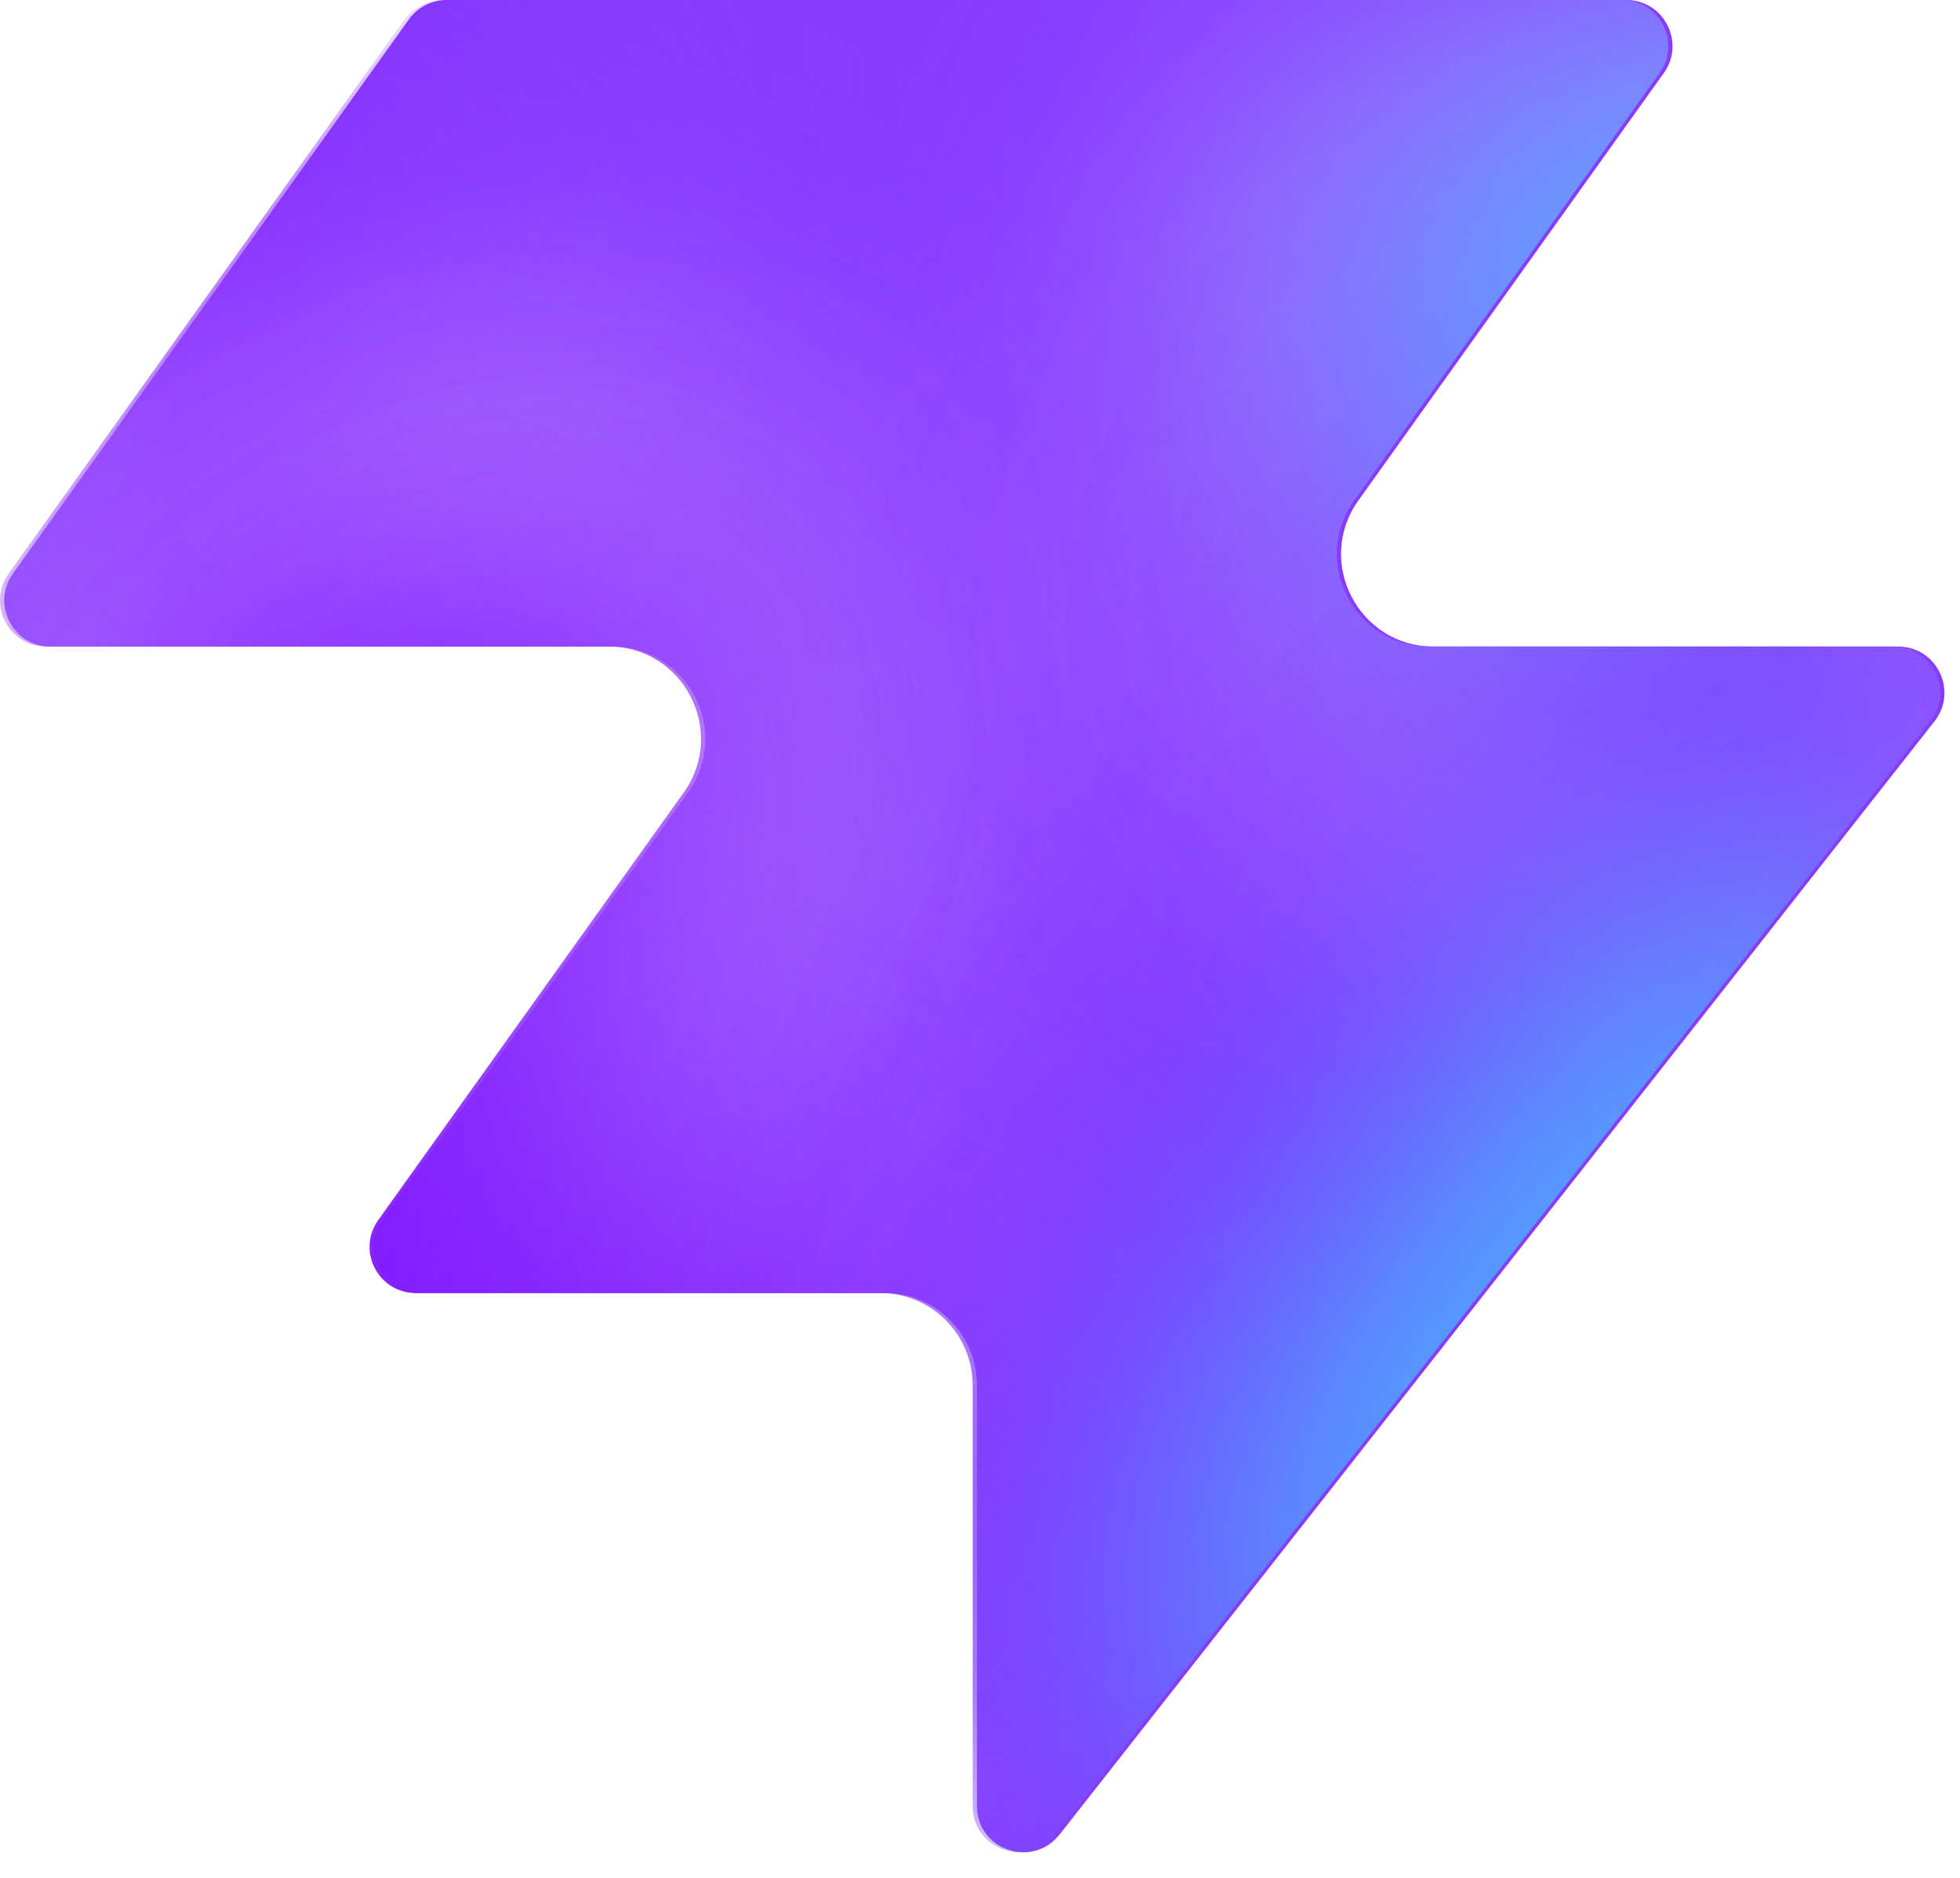
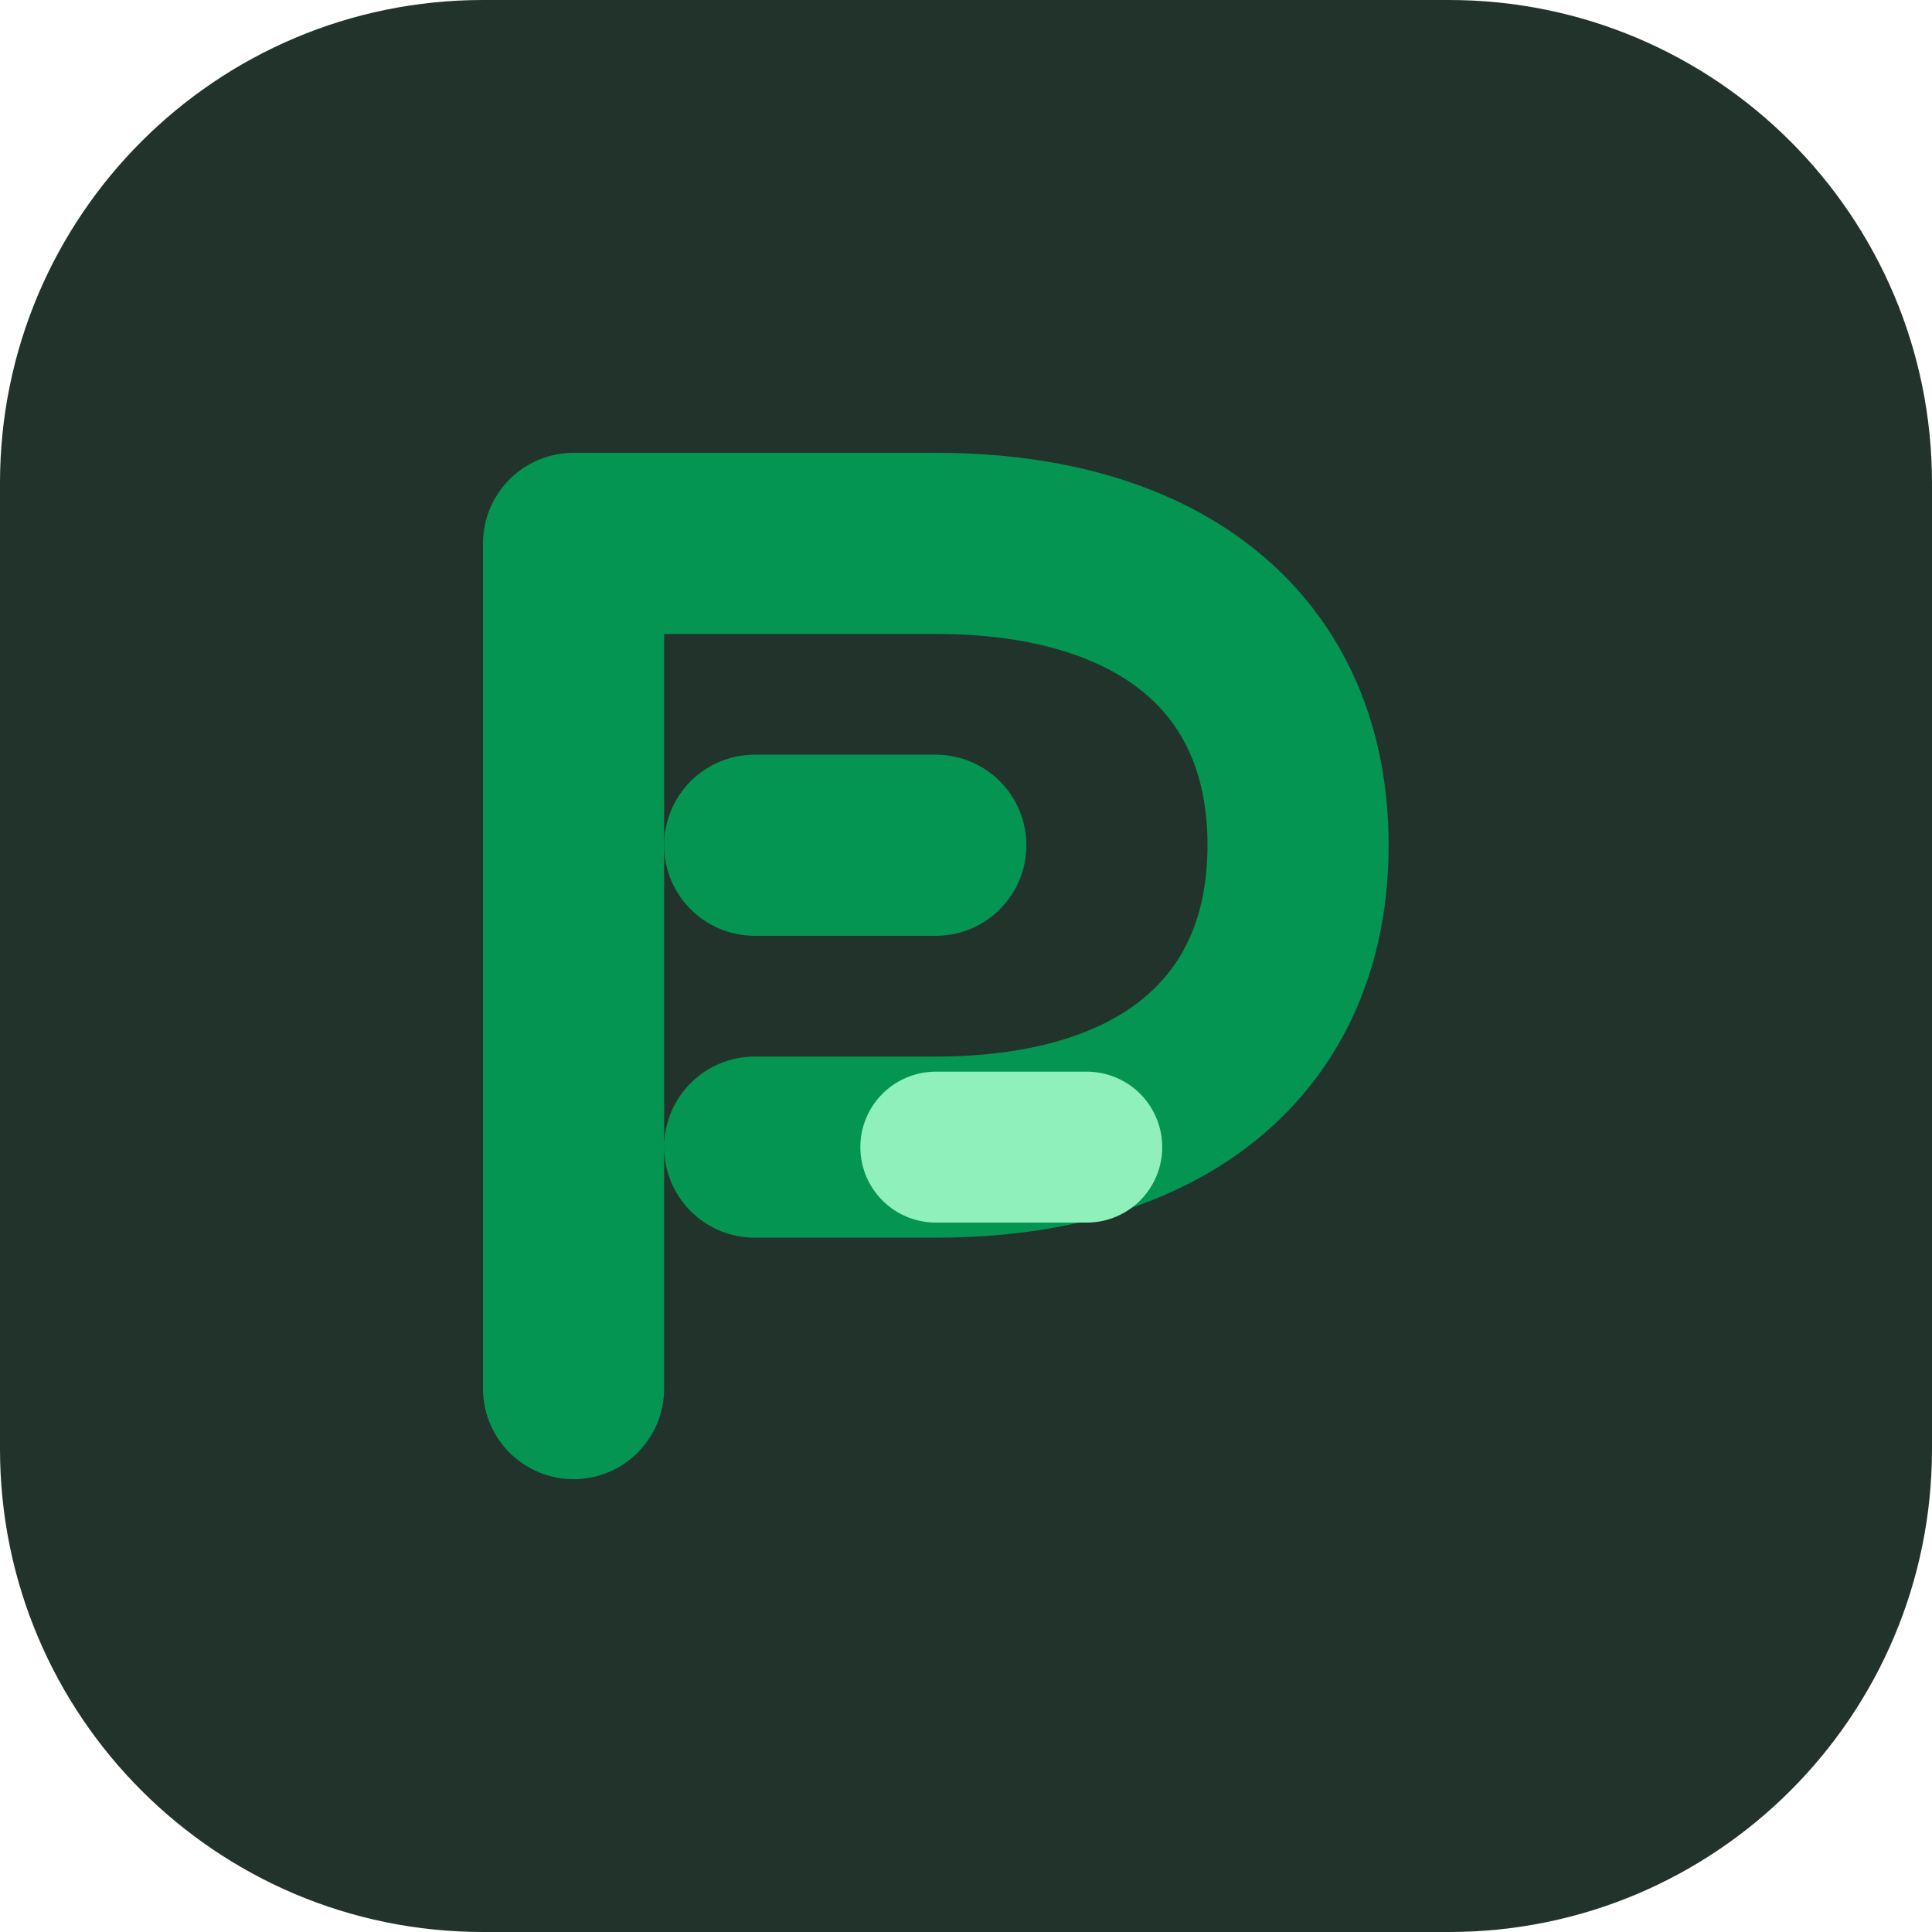
- <svg xmlns="http://www.w3.org/2000/svg" width="48" height="46" fill="none" viewBox="0 0 48 46">
-   <path fill="#863bff" d="M25.946 44.938c-.664.845-2.021.375-2.021-.698V33.937a2.26 2.26 0 0 0-2.262-2.262H10.287c-.92 0-1.456-1.04-.92-1.788l7.48-10.471c1.07-1.497 0-3.578-1.842-3.578H1.237c-.92 0-1.456-1.04-.92-1.788L10.013.474c.214-.297.556-.474.92-.474h28.894c.92 0 1.456 1.04.92 1.788l-7.48 10.471c-1.07 1.498 0 3.579 1.842 3.579h11.377c.943 0 1.473 1.088.89 1.83L25.947 44.94z" style="fill:#863bff;fill:color(display-p3 .525 .23 1);fill-opacity:1" />
-   <mask id="a" width="48" height="46" x="0" y="0" maskUnits="userSpaceOnUse" style="mask-type:alpha">
-     <path fill="#000" d="M25.842 44.938c-.664.844-2.021.375-2.021-.698V33.937a2.26 2.26 0 0 0-2.262-2.262H10.183c-.92 0-1.456-1.04-.92-1.788l7.48-10.471c1.07-1.498 0-3.579-1.842-3.579H1.133c-.92 0-1.456-1.04-.92-1.787L9.91.473c.214-.297.556-.474.92-.474h28.894c.92 0 1.456 1.04.92 1.788l-7.48 10.471c-1.07 1.498 0 3.578 1.842 3.578h11.377c.943 0 1.473 1.088.89 1.832L25.843 44.94z" style="fill:#000;fill-opacity:1" />
-   </mask>
-   <g mask="url(#a)">
-     <g filter="url(#b)">
-       <ellipse cx="5.508" cy="14.704" fill="#ede6ff" rx="5.508" ry="14.704" style="fill:#ede6ff;fill:color(display-p3 .927 .903 1);fill-opacity:1" transform="matrix(.00324 1 1 -.00324 -4.47 31.516)" />
-     </g>
-     <g filter="url(#c)">
-       <ellipse cx="10.399" cy="29.851" fill="#ede6ff" rx="10.399" ry="29.851" style="fill:#ede6ff;fill:color(display-p3 .927 .903 1);fill-opacity:1" transform="matrix(.00324 1 1 -.00324 -39.328 7.883)" />
-     </g>
-     <g filter="url(#d)">
-       <ellipse cx="5.508" cy="30.487" fill="#7e14ff" rx="5.508" ry="30.487" style="fill:#7e14ff;fill:color(display-p3 .492 .077 1);fill-opacity:1" transform="rotate(89.814 -25.913 -14.639)scale(1 -1)" />
-     </g>
-     <g filter="url(#e)">
-       <ellipse cx="5.508" cy="30.599" fill="#7e14ff" rx="5.508" ry="30.599" style="fill:#7e14ff;fill:color(display-p3 .492 .077 1);fill-opacity:1" transform="rotate(89.814 -32.644 -3.334)scale(1 -1)" />
-     </g>
-     <g filter="url(#f)">
-       <ellipse cx="5.508" cy="30.599" fill="#7e14ff" rx="5.508" ry="30.599" style="fill:#7e14ff;fill:color(display-p3 .492 .077 1);fill-opacity:1" transform="matrix(.00324 1 1 -.00324 -34.34 30.47)" />
-     </g>
-     <g filter="url(#g)">
-       <ellipse cx="14.072" cy="22.078" fill="#ede6ff" rx="14.072" ry="22.078" style="fill:#ede6ff;fill:color(display-p3 .927 .903 1);fill-opacity:1" transform="rotate(93.35 24.506 48.493)scale(-1 1)" />
-     </g>
-     <g filter="url(#h)">
-       <ellipse cx="3.47" cy="21.501" fill="#7e14ff" rx="3.47" ry="21.501" style="fill:#7e14ff;fill:color(display-p3 .492 .077 1);fill-opacity:1" transform="rotate(89.009 28.708 47.59)scale(-1 1)" />
-     </g>
-     <g filter="url(#i)">
-       <ellipse cx="3.47" cy="21.501" fill="#7e14ff" rx="3.47" ry="21.501" style="fill:#7e14ff;fill:color(display-p3 .492 .077 1);fill-opacity:1" transform="rotate(89.009 28.708 47.59)scale(-1 1)" />
-     </g>
-     <g filter="url(#j)">
-       <ellipse cx=".387" cy="8.972" fill="#7e14ff" rx="4.407" ry="29.108" style="fill:#7e14ff;fill:color(display-p3 .492 .077 1);fill-opacity:1" transform="rotate(39.51 .387 8.972)" />
-     </g>
-     <g filter="url(#k)">
-       <ellipse cx="47.523" cy="-6.092" fill="#7e14ff" rx="4.407" ry="29.108" style="fill:#7e14ff;fill:color(display-p3 .492 .077 1);fill-opacity:1" transform="rotate(37.892 47.523 -6.092)" />
-     </g>
-     <g filter="url(#l)">
-       <ellipse cx="41.412" cy="6.333" fill="#47bfff" rx="5.971" ry="9.665" style="fill:#47bfff;fill:color(display-p3 .28 .748 1);fill-opacity:1" transform="rotate(37.892 41.412 6.333)" />
-     </g>
-     <g filter="url(#m)">
-       <ellipse cx="-1.879" cy="38.332" fill="#7e14ff" rx="4.407" ry="29.108" style="fill:#7e14ff;fill:color(display-p3 .492 .077 1);fill-opacity:1" transform="rotate(37.892 -1.88 38.332)" />
-     </g>
-     <g filter="url(#n)">
-       <ellipse cx="-1.879" cy="38.332" fill="#7e14ff" rx="4.407" ry="29.108" style="fill:#7e14ff;fill:color(display-p3 .492 .077 1);fill-opacity:1" transform="rotate(37.892 -1.88 38.332)" />
-     </g>
-     <g filter="url(#o)">
-       <ellipse cx="35.651" cy="29.907" fill="#7e14ff" rx="4.407" ry="29.108" style="fill:#7e14ff;fill:color(display-p3 .492 .077 1);fill-opacity:1" transform="rotate(37.892 35.651 29.907)" />
-     </g>
-     <g filter="url(#p)">
-       <ellipse cx="38.418" cy="32.4" fill="#47bfff" rx="5.971" ry="15.297" style="fill:#47bfff;fill:color(display-p3 .28 .748 1);fill-opacity:1" transform="rotate(37.892 38.418 32.4)" />
-     </g>
-   </g>
-   <defs>
-     <filter id="b" width="60.045" height="41.654" x="-19.77" y="16.149" color-interpolation-filters="sRGB" filterUnits="userSpaceOnUse">
-       <feFlood flood-opacity="0" result="BackgroundImageFix" />
-       <feBlend in="SourceGraphic" in2="BackgroundImageFix" result="shape" />
-       <feGaussianBlur result="effect1_foregroundBlur_2002_17158" stdDeviation="7.659" />
-     </filter>
-     <filter id="c" width="90.34" height="51.437" x="-54.613" y="-7.533" color-interpolation-filters="sRGB" filterUnits="userSpaceOnUse">
-       <feFlood flood-opacity="0" result="BackgroundImageFix" />
-       <feBlend in="SourceGraphic" in2="BackgroundImageFix" result="shape" />
-       <feGaussianBlur result="effect1_foregroundBlur_2002_17158" stdDeviation="7.659" />
-     </filter>
-     <filter id="d" width="79.355" height="29.4" x="-49.64" y="2.03" color-interpolation-filters="sRGB" filterUnits="userSpaceOnUse">
-       <feFlood flood-opacity="0" result="BackgroundImageFix" />
-       <feBlend in="SourceGraphic" in2="BackgroundImageFix" result="shape" />
-       <feGaussianBlur result="effect1_foregroundBlur_2002_17158" stdDeviation="4.596" />
-     </filter>
-     <filter id="e" width="79.579" height="29.4" x="-45.045" y="20.029" color-interpolation-filters="sRGB" filterUnits="userSpaceOnUse">
-       <feFlood flood-opacity="0" result="BackgroundImageFix" />
-       <feBlend in="SourceGraphic" in2="BackgroundImageFix" result="shape" />
-       <feGaussianBlur result="effect1_foregroundBlur_2002_17158" stdDeviation="4.596" />
-     </filter>
-     <filter id="f" width="79.579" height="29.4" x="-43.513" y="21.178" color-interpolation-filters="sRGB" filterUnits="userSpaceOnUse">
-       <feFlood flood-opacity="0" result="BackgroundImageFix" />
-       <feBlend in="SourceGraphic" in2="BackgroundImageFix" result="shape" />
-       <feGaussianBlur result="effect1_foregroundBlur_2002_17158" stdDeviation="4.596" />
-     </filter>
-     <filter id="g" width="74.749" height="58.852" x="15.756" y="-17.901" color-interpolation-filters="sRGB" filterUnits="userSpaceOnUse">
-       <feFlood flood-opacity="0" result="BackgroundImageFix" />
-       <feBlend in="SourceGraphic" in2="BackgroundImageFix" result="shape" />
-       <feGaussianBlur result="effect1_foregroundBlur_2002_17158" stdDeviation="7.659" />
-     </filter>
-     <filter id="h" width="61.377" height="25.362" x="23.548" y="2.284" color-interpolation-filters="sRGB" filterUnits="userSpaceOnUse">
-       <feFlood flood-opacity="0" result="BackgroundImageFix" />
-       <feBlend in="SourceGraphic" in2="BackgroundImageFix" result="shape" />
-       <feGaussianBlur result="effect1_foregroundBlur_2002_17158" stdDeviation="4.596" />
-     </filter>
-     <filter id="i" width="61.377" height="25.362" x="23.548" y="2.284" color-interpolation-filters="sRGB" filterUnits="userSpaceOnUse">
-       <feFlood flood-opacity="0" result="BackgroundImageFix" />
-       <feBlend in="SourceGraphic" in2="BackgroundImageFix" result="shape" />
-       <feGaussianBlur result="effect1_foregroundBlur_2002_17158" stdDeviation="4.596" />
-     </filter>
-     <filter id="j" width="56.045" height="63.649" x="-27.636" y="-22.853" color-interpolation-filters="sRGB" filterUnits="userSpaceOnUse">
-       <feFlood flood-opacity="0" result="BackgroundImageFix" />
-       <feBlend in="SourceGraphic" in2="BackgroundImageFix" result="shape" />
-       <feGaussianBlur result="effect1_foregroundBlur_2002_17158" stdDeviation="4.596" />
-     </filter>
-     <filter id="k" width="54.814" height="64.646" x="20.116" y="-38.415" color-interpolation-filters="sRGB" filterUnits="userSpaceOnUse">
-       <feFlood flood-opacity="0" result="BackgroundImageFix" />
-       <feBlend in="SourceGraphic" in2="BackgroundImageFix" result="shape" />
-       <feGaussianBlur result="effect1_foregroundBlur_2002_17158" stdDeviation="4.596" />
-     </filter>
-     <filter id="l" width="33.541" height="35.313" x="24.641" y="-11.323" color-interpolation-filters="sRGB" filterUnits="userSpaceOnUse">
-       <feFlood flood-opacity="0" result="BackgroundImageFix" />
-       <feBlend in="SourceGraphic" in2="BackgroundImageFix" result="shape" />
-       <feGaussianBlur result="effect1_foregroundBlur_2002_17158" stdDeviation="4.596" />
-     </filter>
-     <filter id="m" width="54.814" height="64.646" x="-29.286" y="6.009" color-interpolation-filters="sRGB" filterUnits="userSpaceOnUse">
-       <feFlood flood-opacity="0" result="BackgroundImageFix" />
-       <feBlend in="SourceGraphic" in2="BackgroundImageFix" result="shape" />
-       <feGaussianBlur result="effect1_foregroundBlur_2002_17158" stdDeviation="4.596" />
-     </filter>
-     <filter id="n" width="54.814" height="64.646" x="-29.286" y="6.009" color-interpolation-filters="sRGB" filterUnits="userSpaceOnUse">
-       <feFlood flood-opacity="0" result="BackgroundImageFix" />
-       <feBlend in="SourceGraphic" in2="BackgroundImageFix" result="shape" />
-       <feGaussianBlur result="effect1_foregroundBlur_2002_17158" stdDeviation="4.596" />
-     </filter>
-     <filter id="o" width="54.814" height="64.646" x="8.244" y="-2.416" color-interpolation-filters="sRGB" filterUnits="userSpaceOnUse">
-       <feFlood flood-opacity="0" result="BackgroundImageFix" />
-       <feBlend in="SourceGraphic" in2="BackgroundImageFix" result="shape" />
-       <feGaussianBlur result="effect1_foregroundBlur_2002_17158" stdDeviation="4.596" />
-     </filter>
-     <filter id="p" width="39.409" height="43.623" x="18.713" y="10.588" color-interpolation-filters="sRGB" filterUnits="userSpaceOnUse">
-       <feFlood flood-opacity="0" result="BackgroundImageFix" />
-       <feBlend in="SourceGraphic" in2="BackgroundImageFix" result="shape" />
-       <feGaussianBlur result="effect1_foregroundBlur_2002_17158" stdDeviation="4.596" />
-     </filter>
-   </defs>
+ <svg xmlns="http://www.w3.org/2000/svg" viewBox="0 0 64 64" fill="none">
+   <rect width="64" height="64" rx="16" fill="#22332B" />
+   <path d="M19 46V18H31C38.5 18 43 21.7 43 28C43 34.3 38.5 38 31 38H25" stroke="#049552" stroke-width="6" stroke-linecap="round" stroke-linejoin="round" />
+   <path d="M25 28H31" stroke="#049552" stroke-width="6" stroke-linecap="round" />
+   <path d="M31 38H36" stroke="#8FF0BC" stroke-width="5" stroke-linecap="round" />
</svg>
